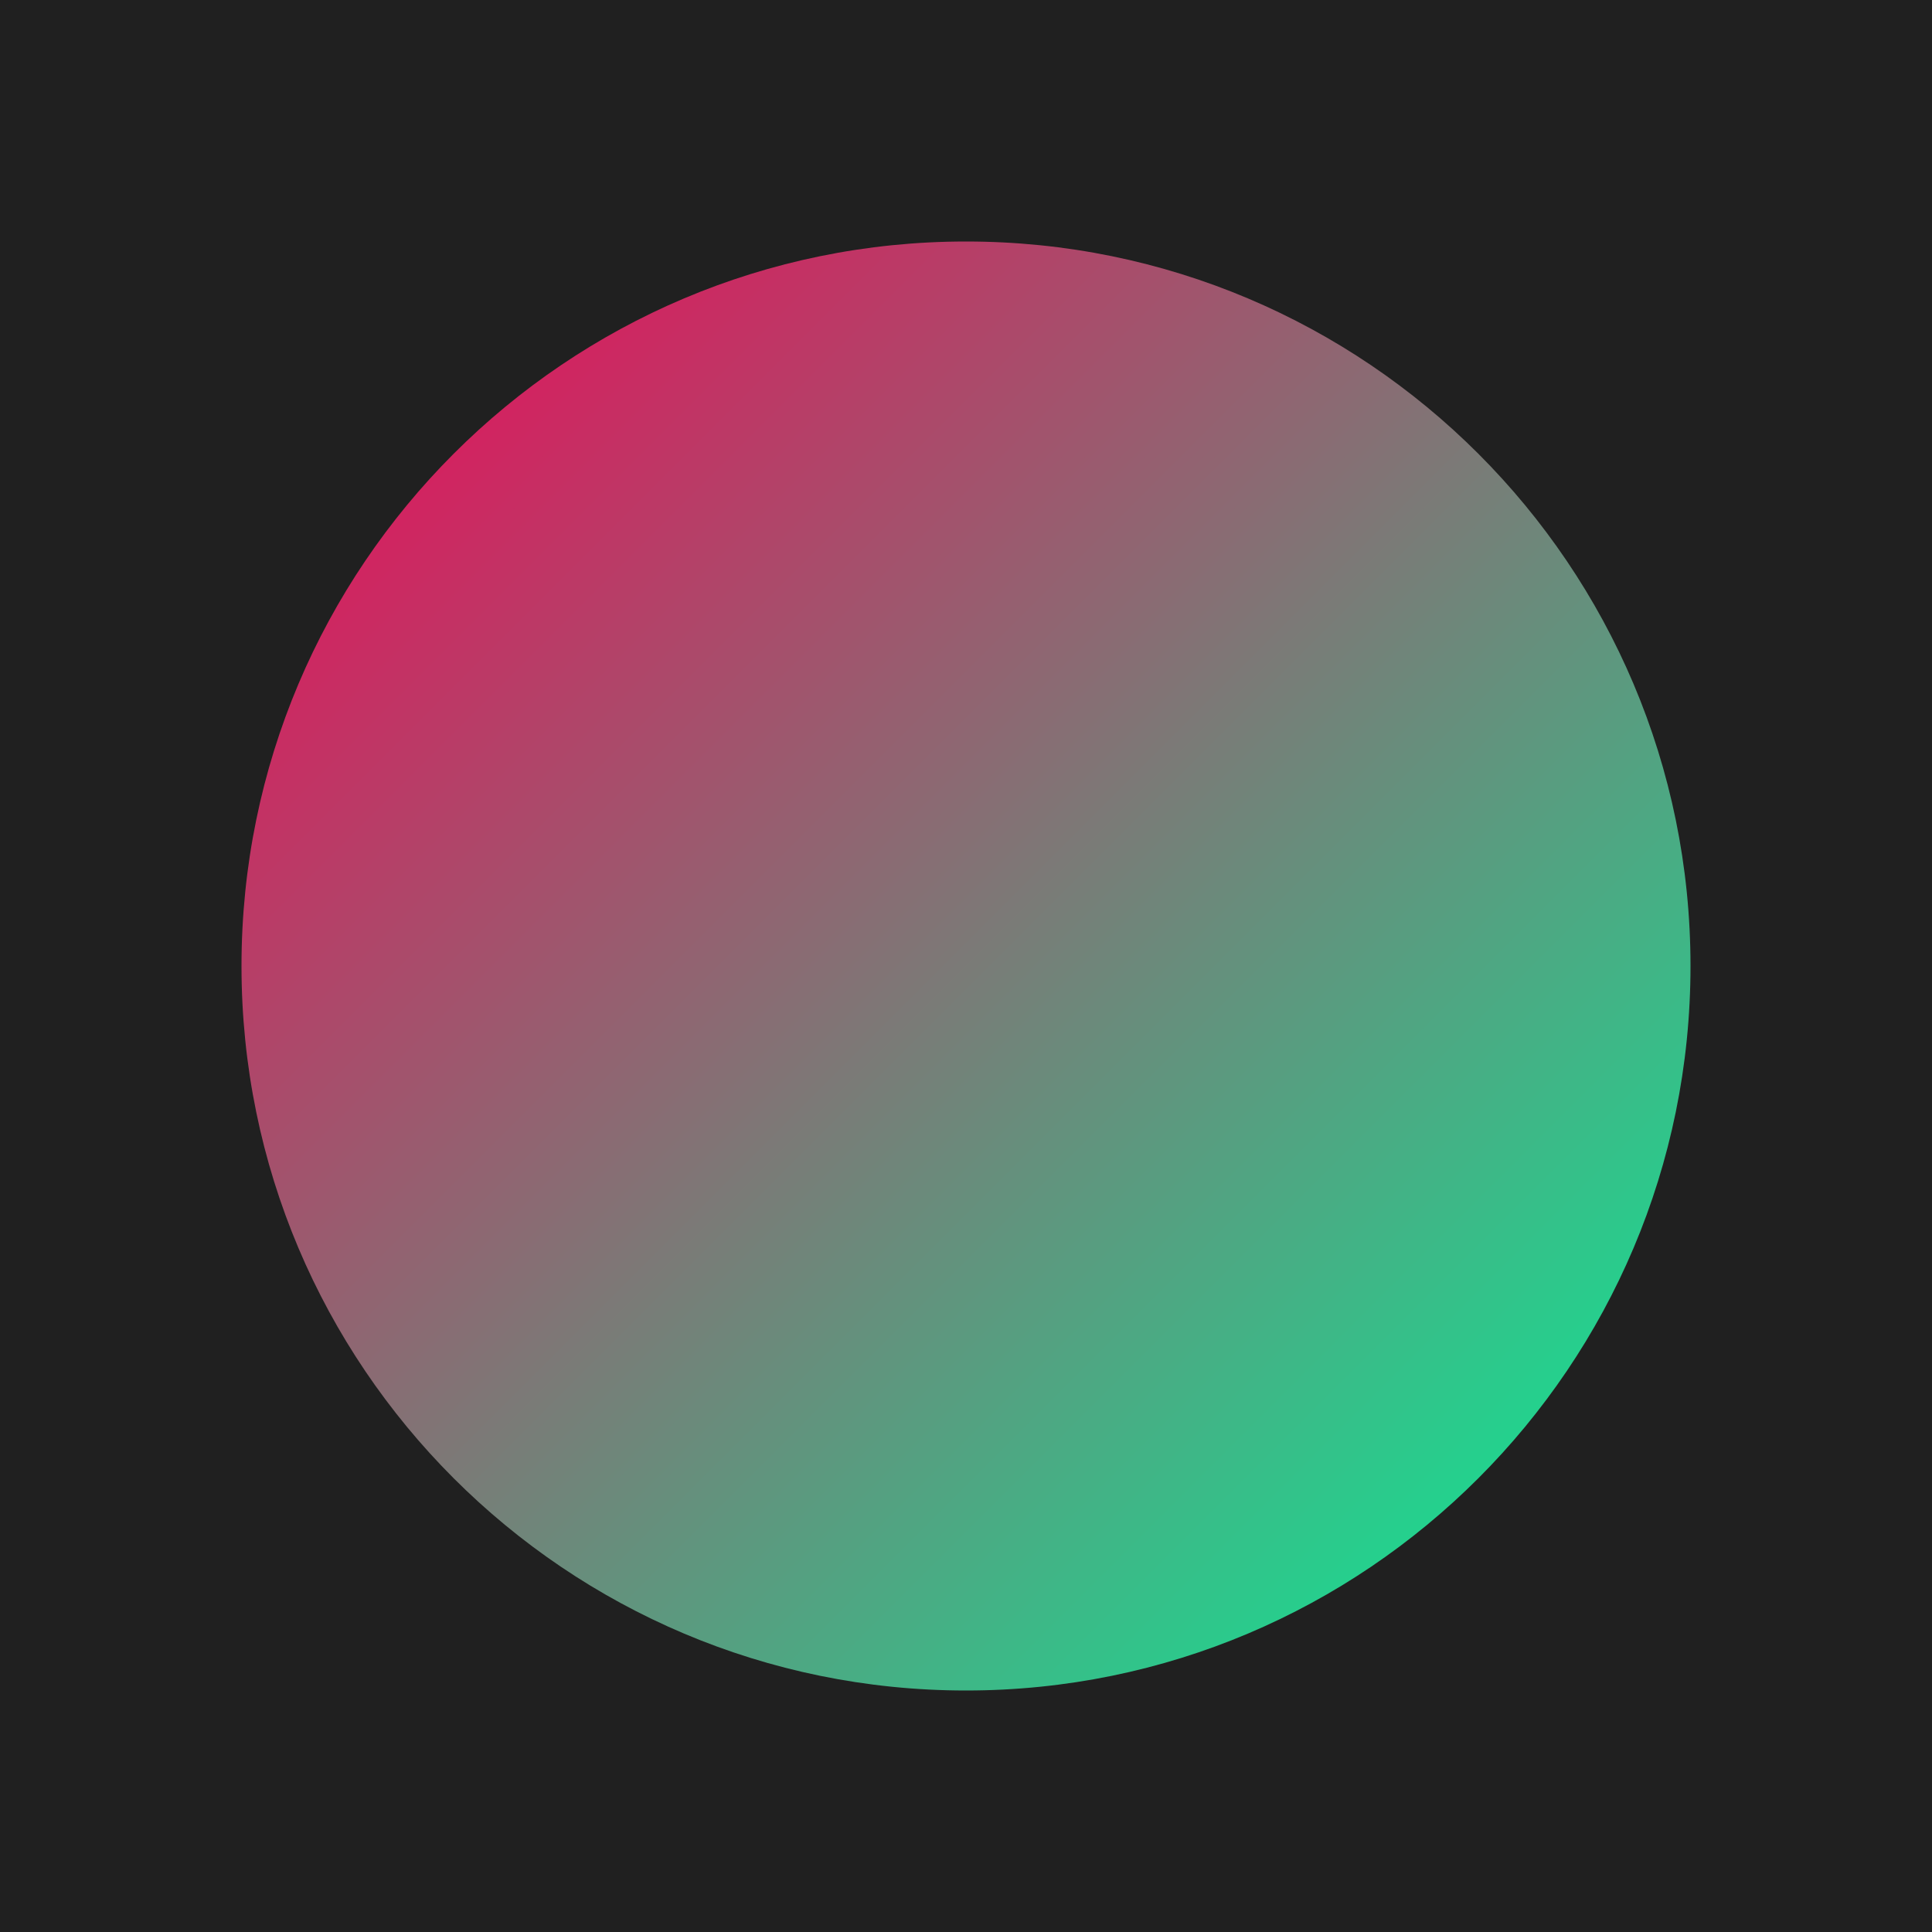
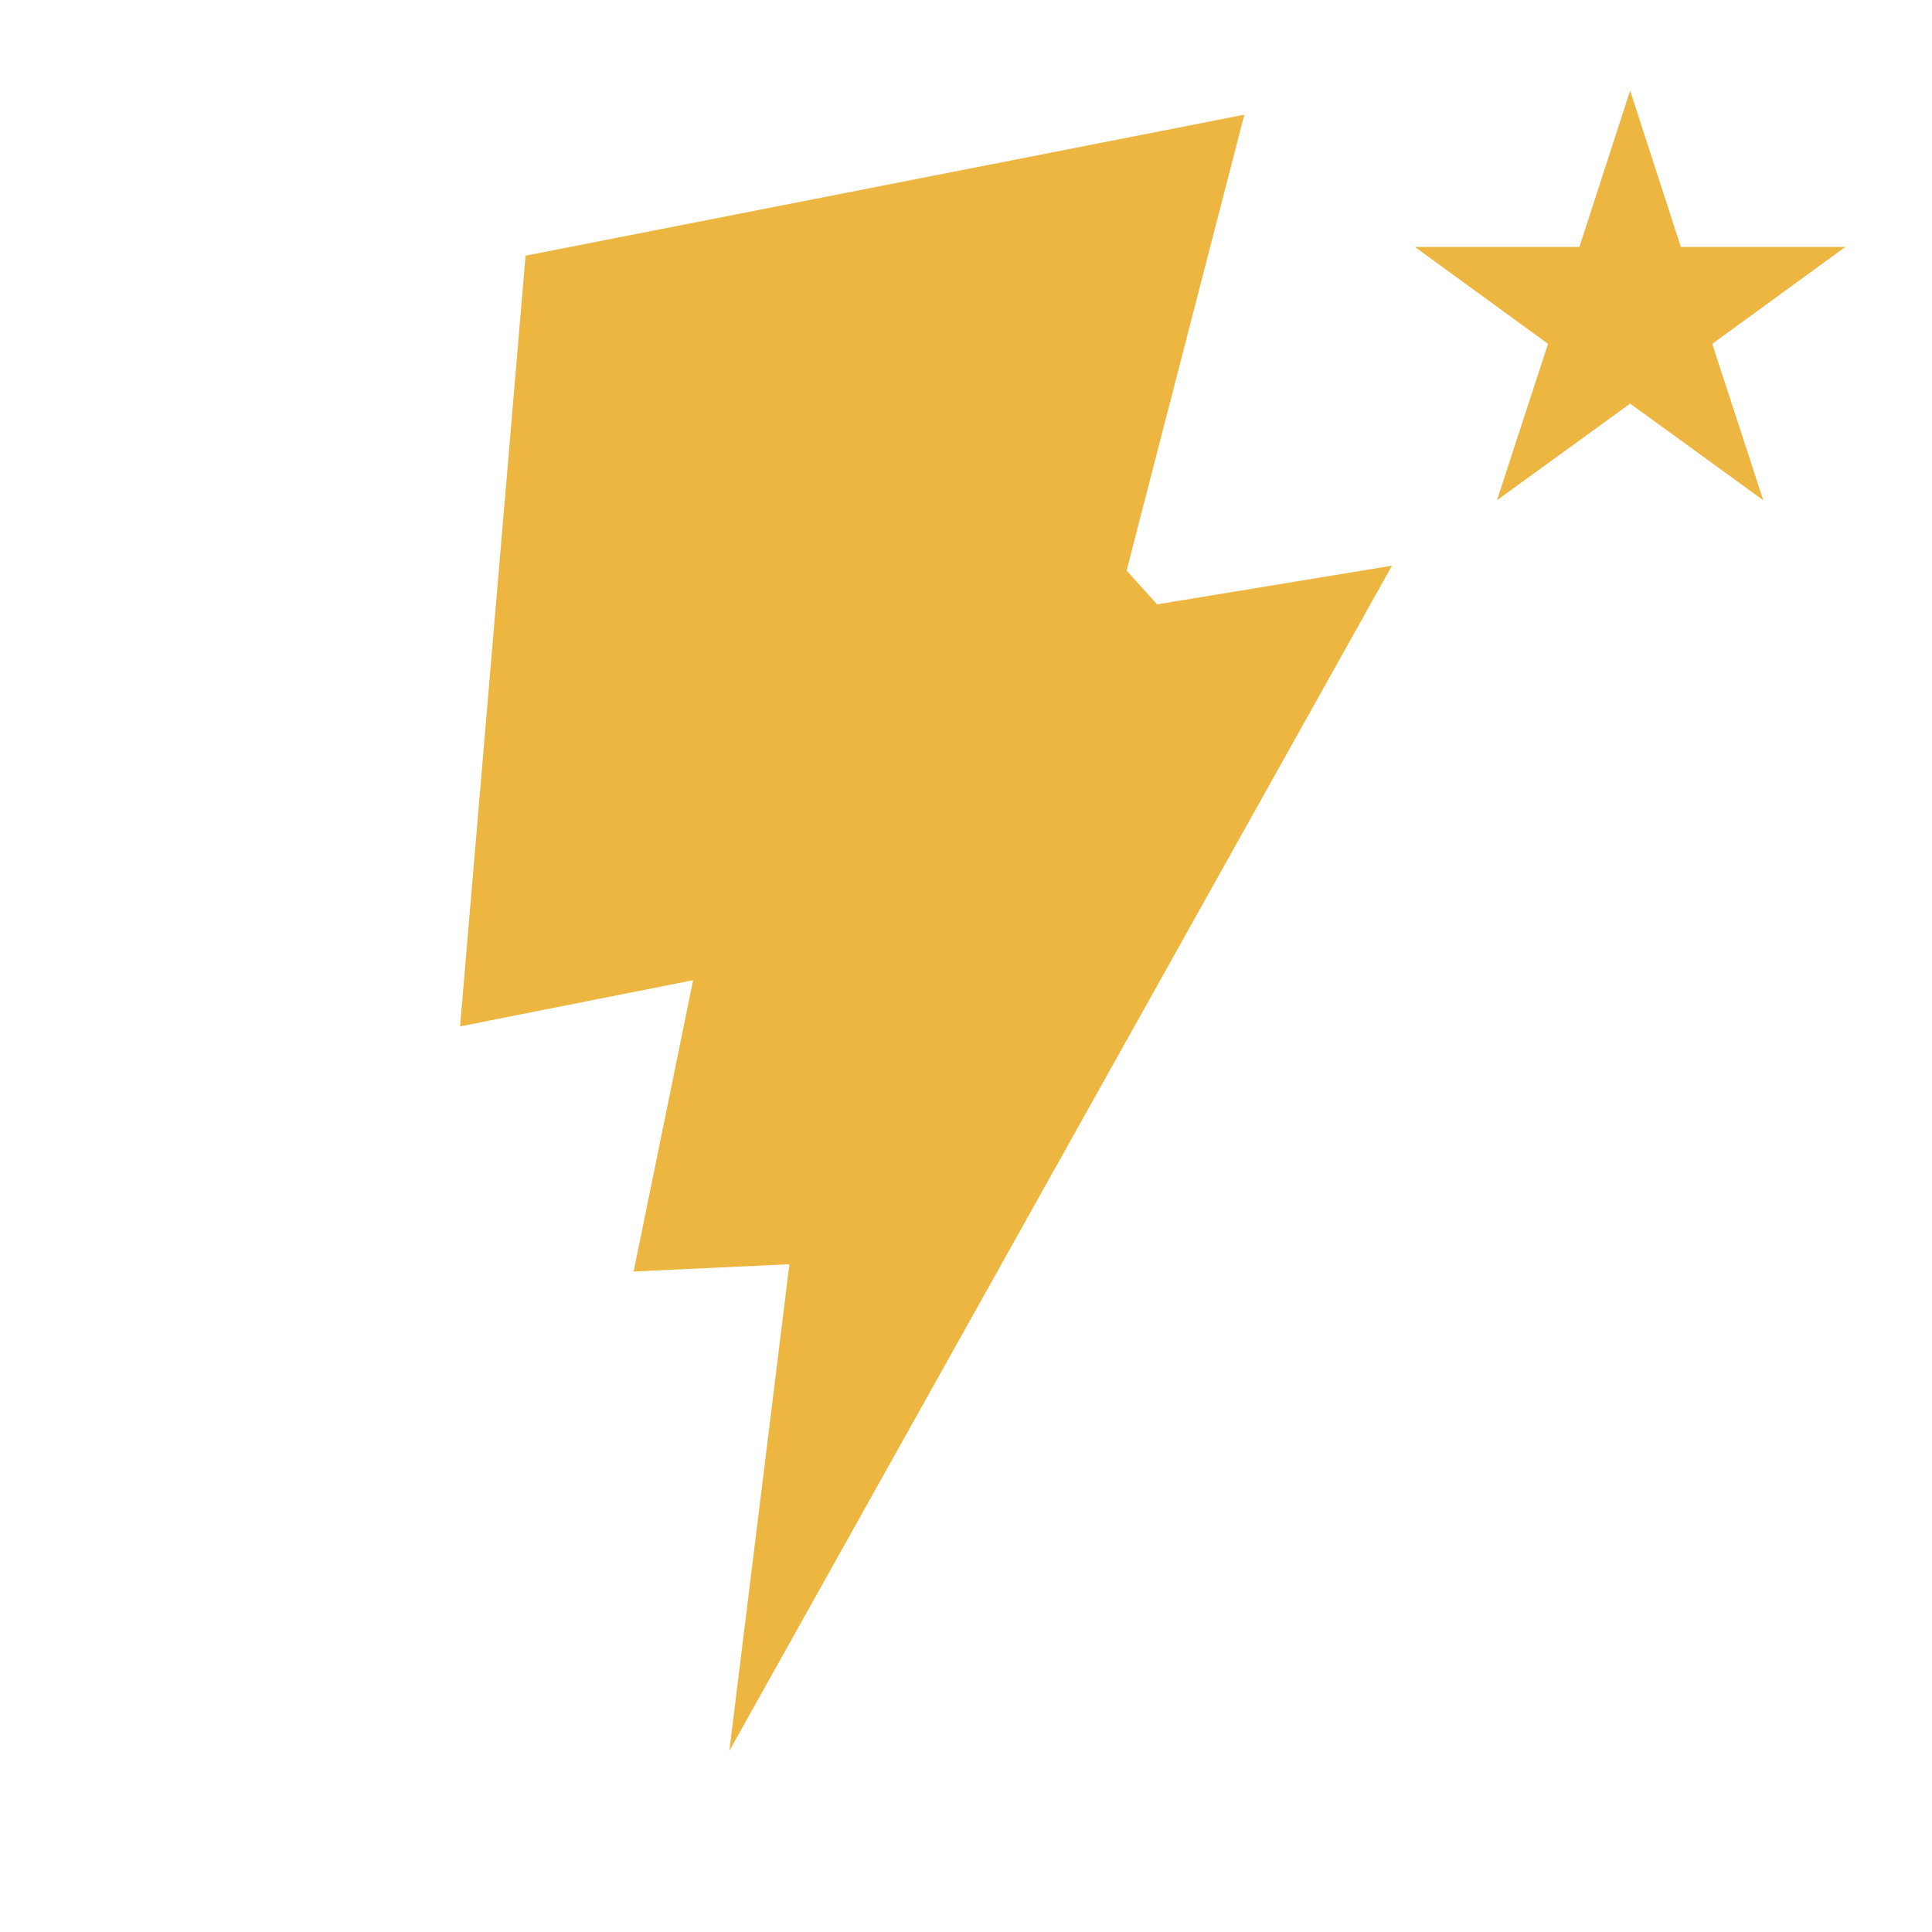
- <svg xmlns="http://www.w3.org/2000/svg" viewBox="0 0 32 32">
-   <defs>
-     <linearGradient id="favicon-grad" x1="0%" y1="0%" x2="100%" y2="100%">
-       <stop offset="0%" style="stop-color:#f50057;stop-opacity:1" />
-       <stop offset="100%" style="stop-color:#00f597;stop-opacity:1" />
-     </linearGradient>
-   </defs>
-   <rect width="32" height="32" fill="#202020" />
-   <circle cx="16" cy="16" r="12" fill="url(#favicon-grad)" />
+ <svg xmlns="http://www.w3.org/2000/svg" width="64" height="64" viewBox="0 0 64 64" fill="none" role="img" aria-label="Litestar Vite">
+   <path fill="#edb641" d="M41.22 3.8 L17.41 8.47 L15.24 34 L22.96 32.47 L20.99 42.12 L26.15 41.88 L24.16 58 L46.11 18.74 L38.33 20.02 L37.32 18.9 Z" />
+   <path fill="#edb641" d="M54 3 L55.68 8.18 L61.13 8.18 L56.72 11.39 L58.41 16.57 L54 13.37 L49.59 16.57 L51.28 11.39 L46.87 8.18 L52.32 8.18 Z" />
</svg>
